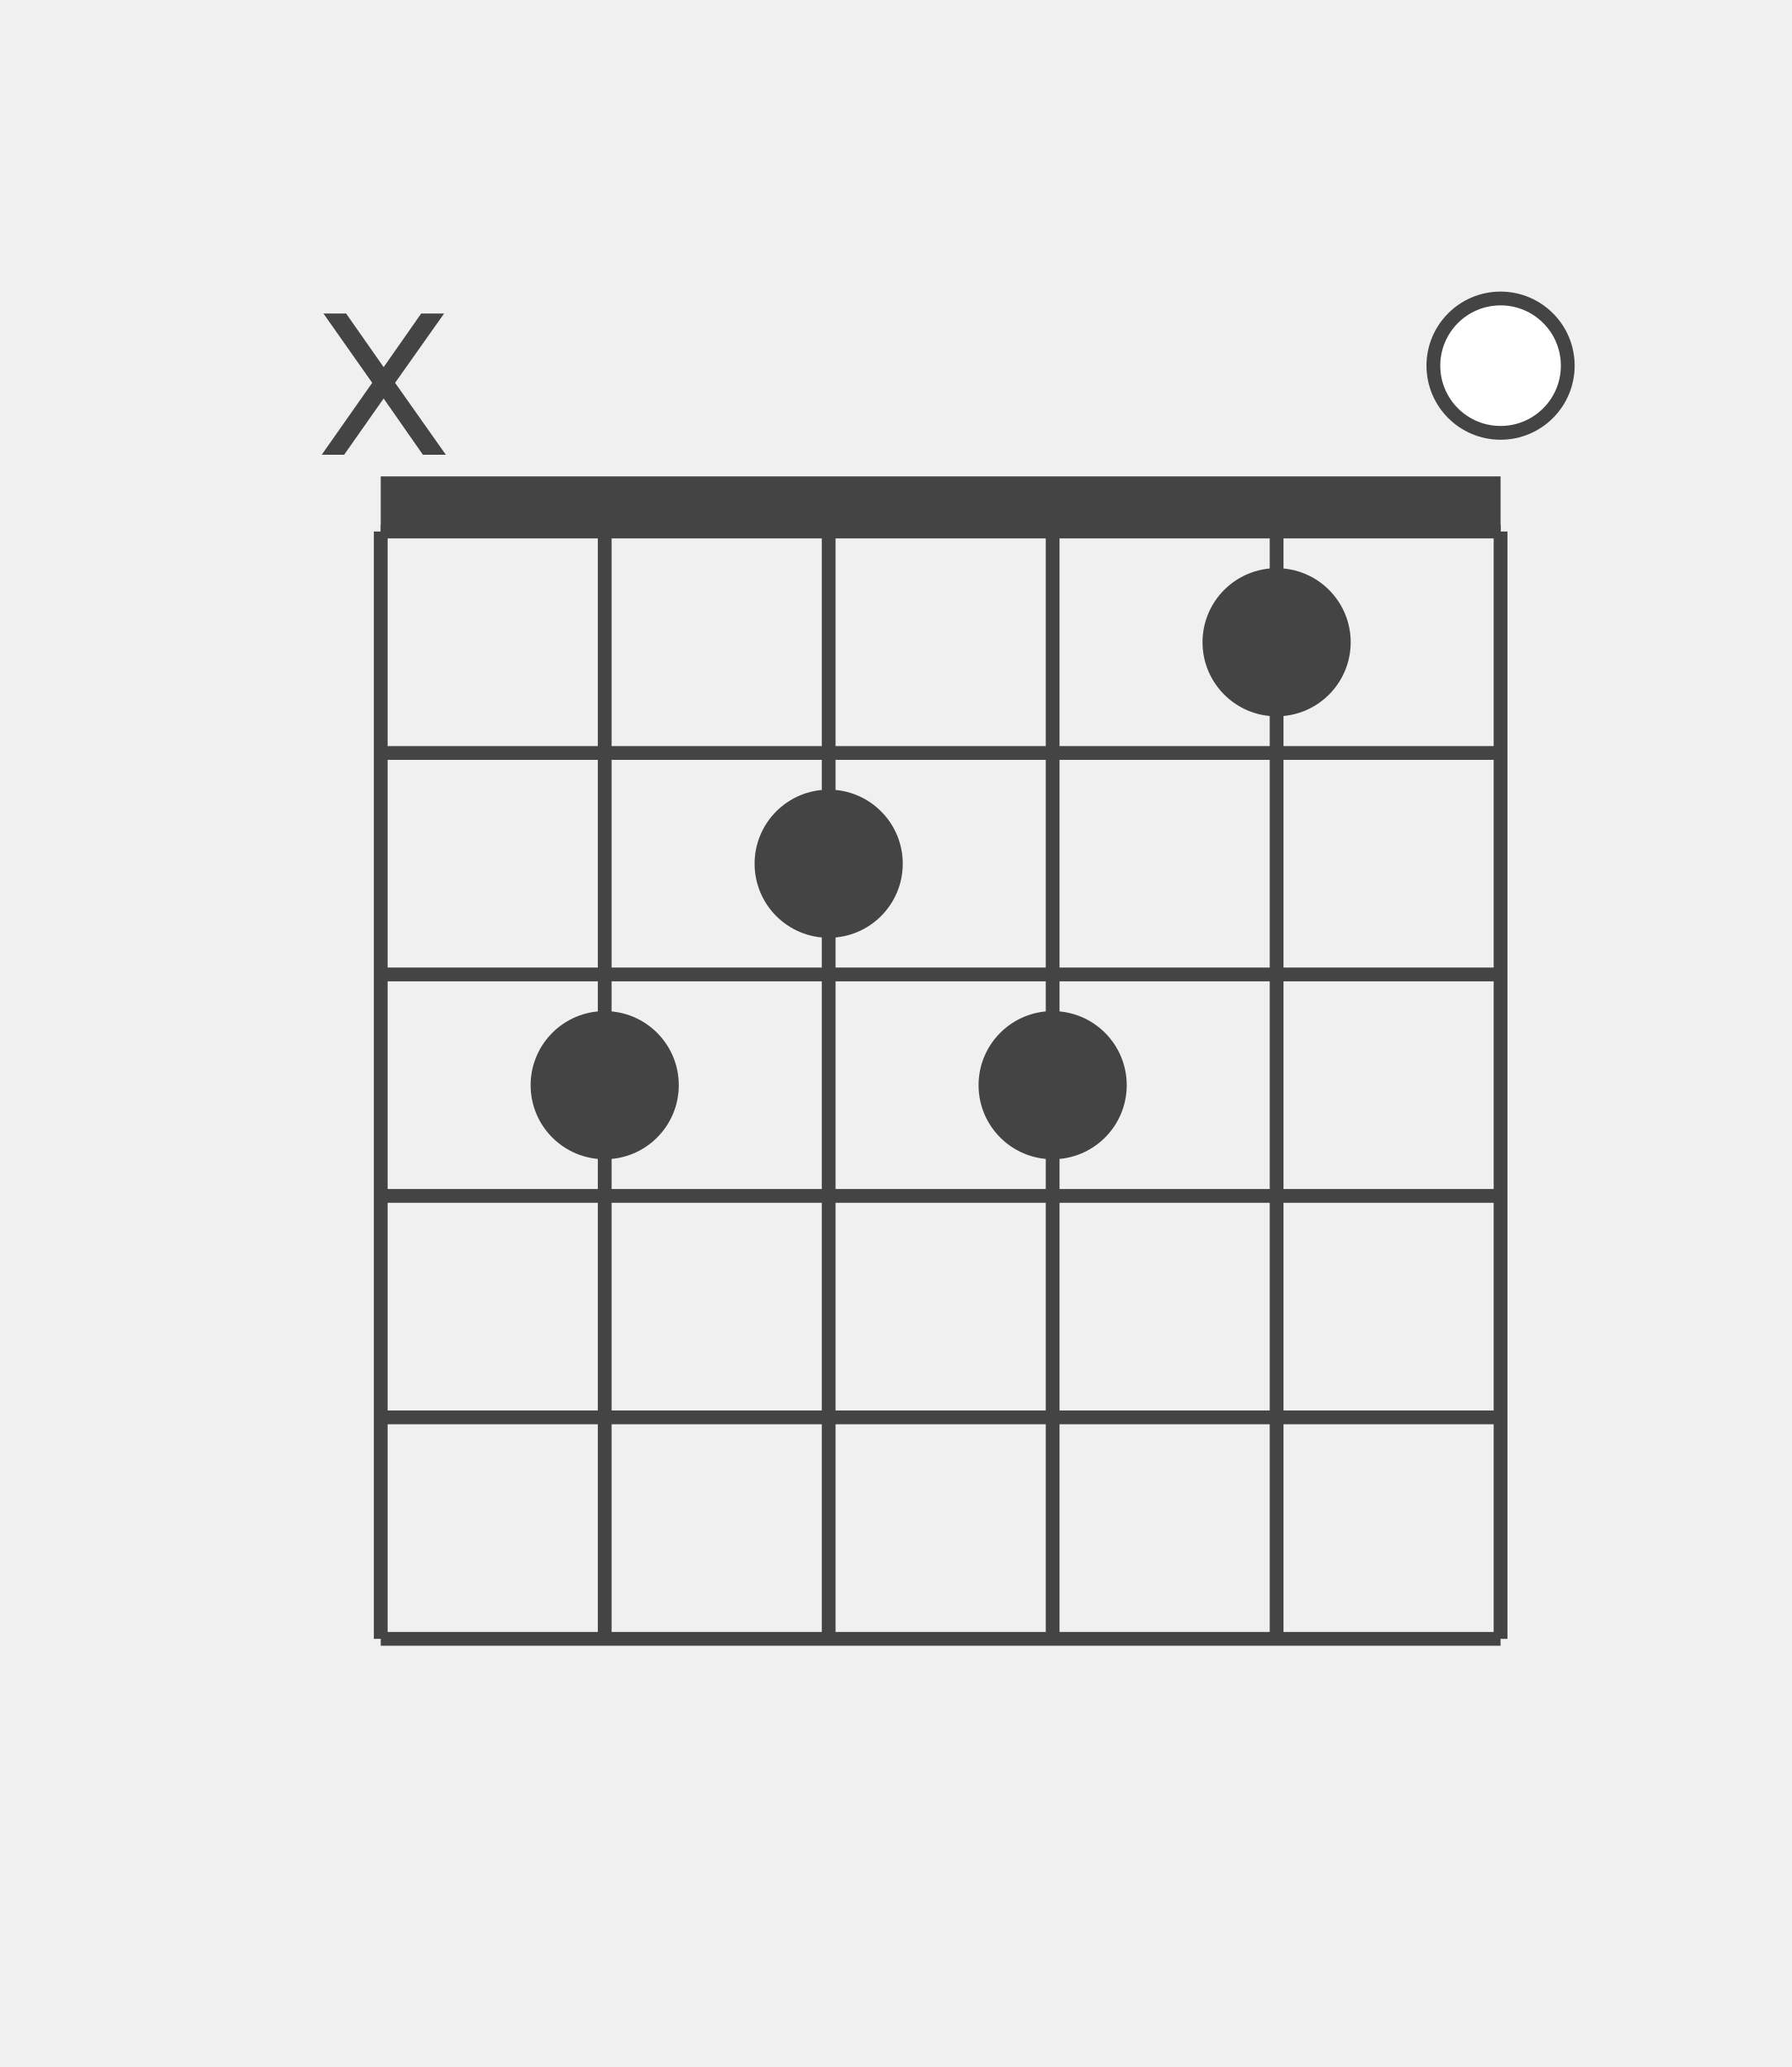
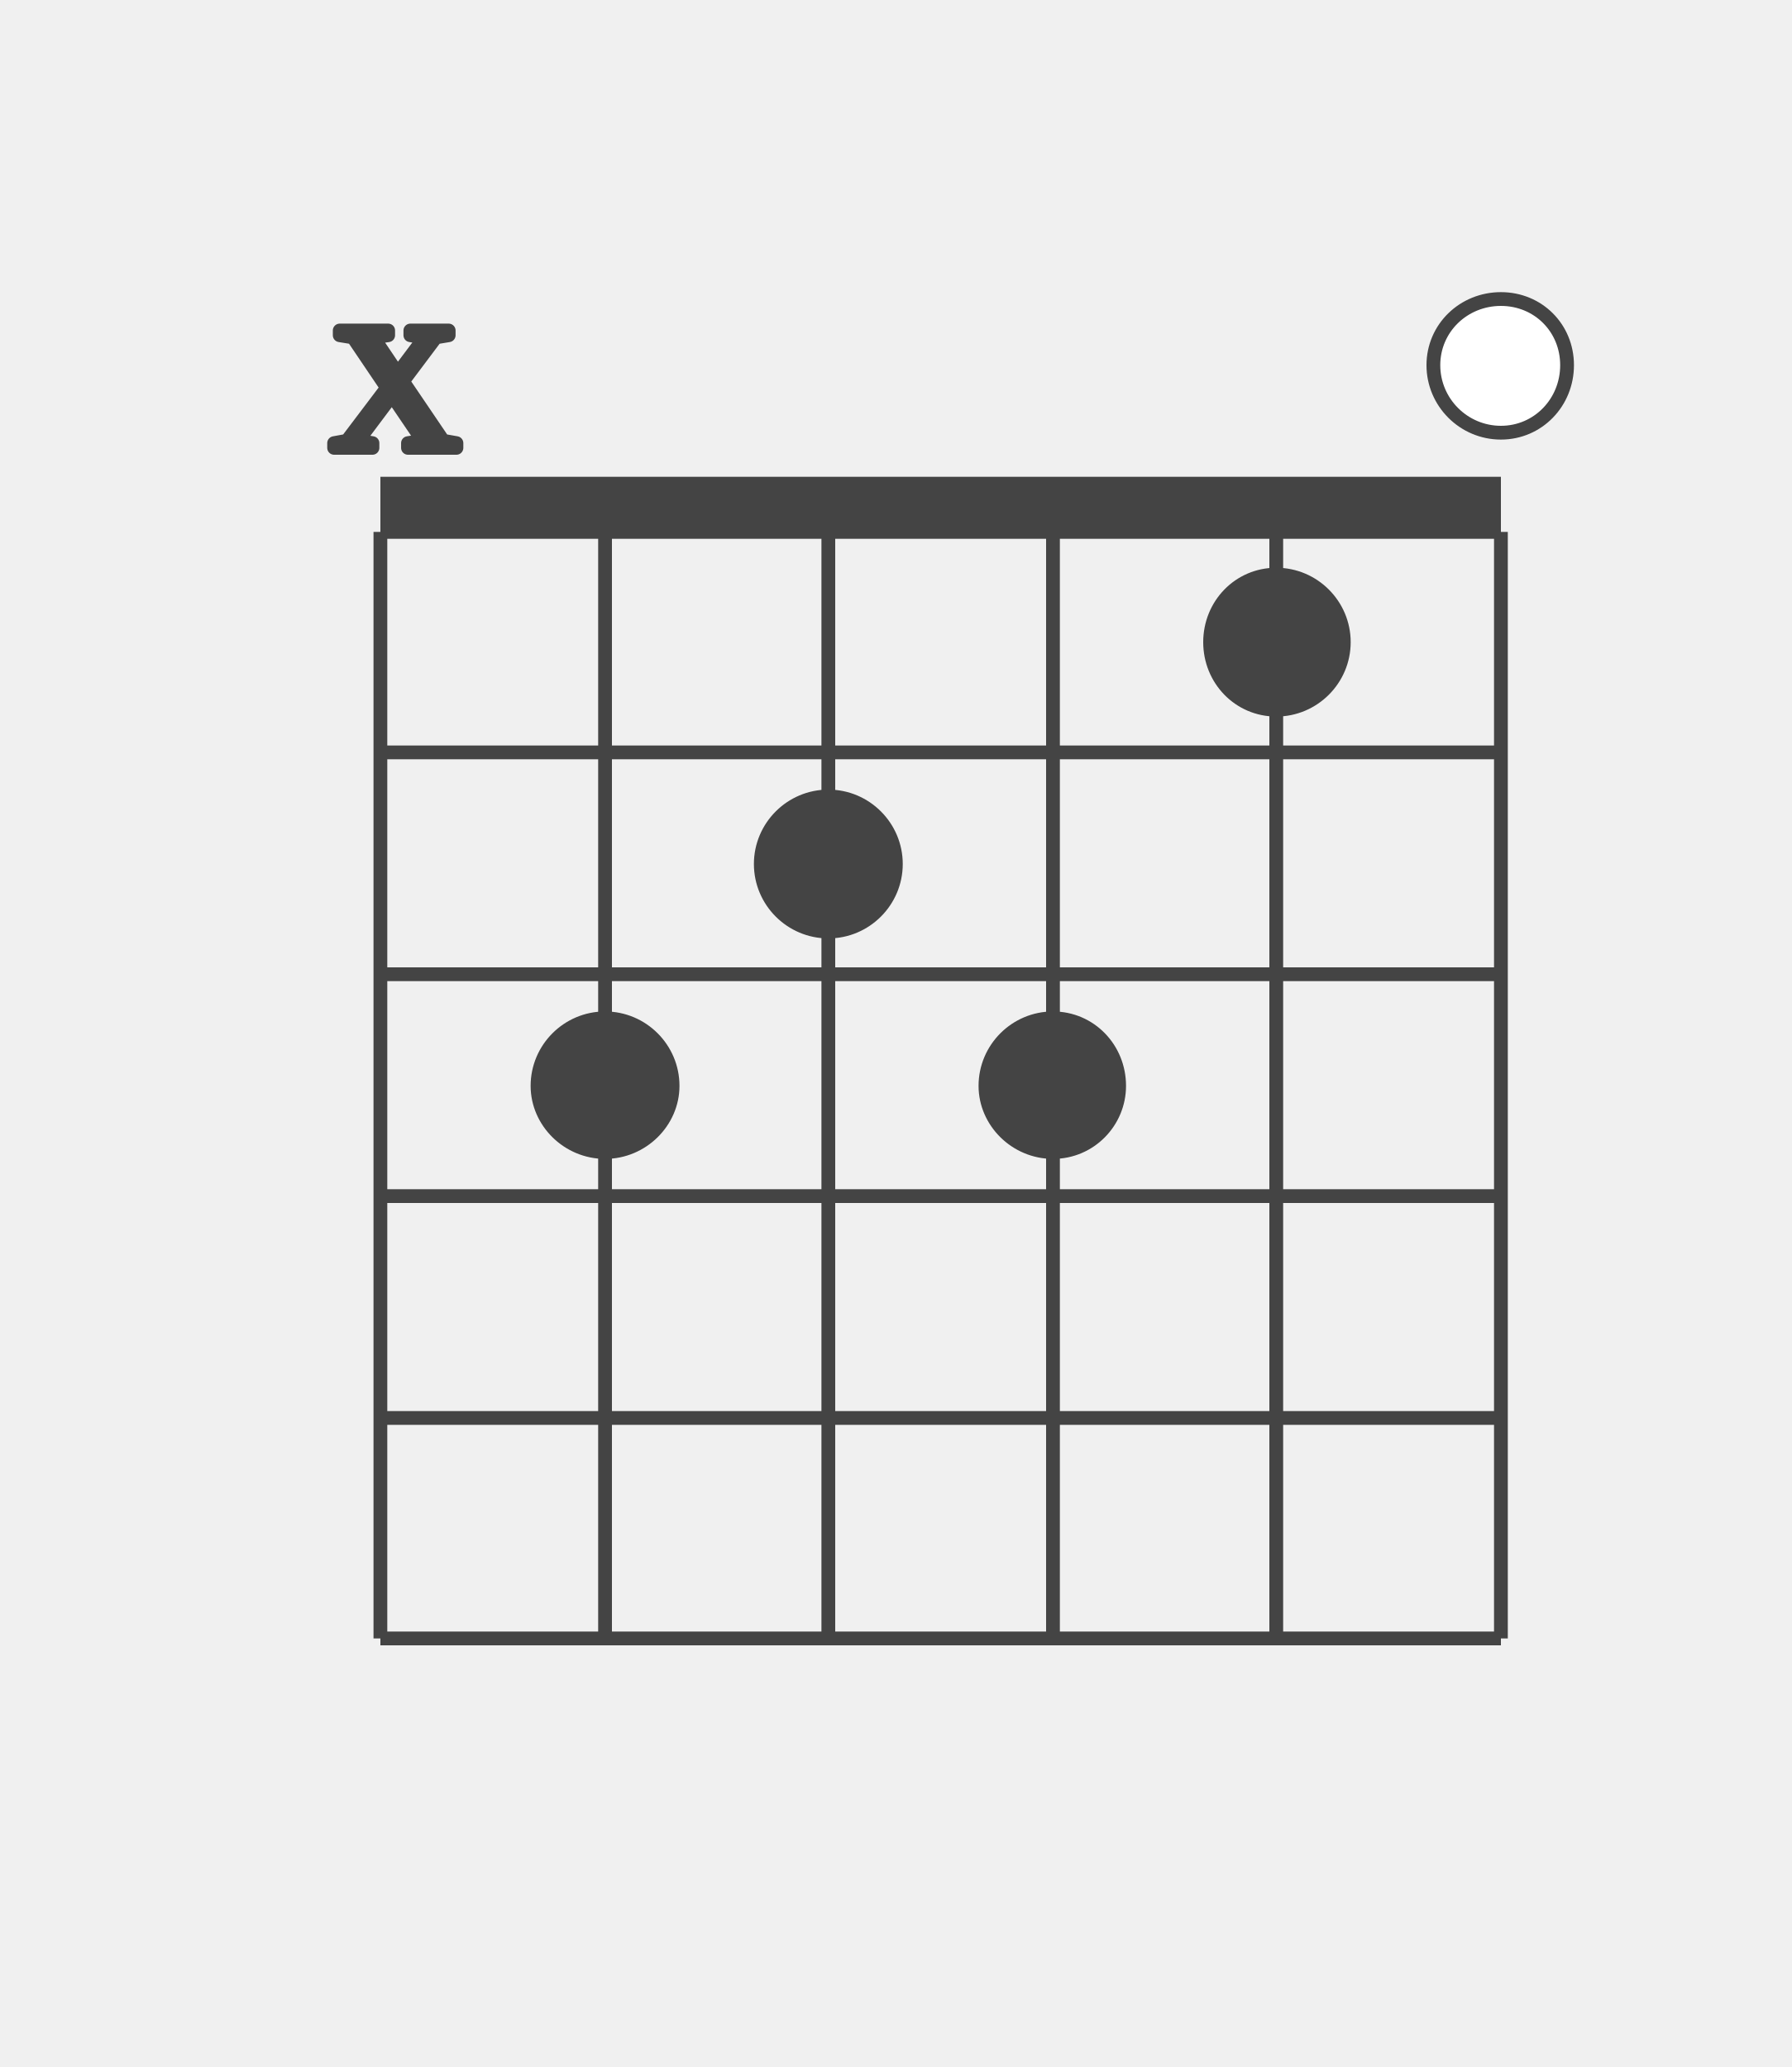
- <svg xmlns="http://www.w3.org/2000/svg" version="1.1" width="130" height="150">
-   <rect width="81.25" height="4" x="27.625" y="34.571" stroke-width="0" fill="#444444" data-darkreader-inline-fill="" style="--darkreader-inline-fill: #3e3c35;" />
-   <line x1="27.625" y1="38.571" x2="27.625" y2="118.929" stroke-width="1" stroke="#444444" data-darkreader-inline-stroke="" style="--darkreader-inline-stroke: #8d7f68;" />
-   <line x1="43.875" y1="38.571" x2="43.875" y2="118.929" stroke-width="1" stroke="#444444" data-darkreader-inline-stroke="" style="--darkreader-inline-stroke: #8d7f68;" />
-   <line x1="60.125" y1="38.571" x2="60.125" y2="118.929" stroke-width="1" stroke="#444444" data-darkreader-inline-stroke="" style="--darkreader-inline-stroke: #8d7f68;" />
-   <line x1="76.375" y1="38.571" x2="76.375" y2="118.929" stroke-width="1" stroke="#444444" data-darkreader-inline-stroke="" style="--darkreader-inline-stroke: #8d7f68;" />
-   <line x1="92.625" y1="38.571" x2="92.625" y2="118.929" stroke-width="1" stroke="#444444" data-darkreader-inline-stroke="" style="--darkreader-inline-stroke: #8d7f68;" />
-   <line x1="108.875" y1="38.571" x2="108.875" y2="118.929" stroke-width="1" stroke="#444444" data-darkreader-inline-stroke="" style="--darkreader-inline-stroke: #8d7f68;" />
-   <line x1="27.625" y1="38.571" x2="108.875" y2="38.571" stroke-width="1" stroke="#444444" data-darkreader-inline-stroke="" style="--darkreader-inline-stroke: #8d7f68;" />
-   <line x1="27.625" y1="54.643" x2="108.875" y2="54.643" stroke-width="1" stroke="#444444" data-darkreader-inline-stroke="" style="--darkreader-inline-stroke: #8d7f68;" />
-   <line x1="27.625" y1="70.714" x2="108.875" y2="70.714" stroke-width="1" stroke="#444444" data-darkreader-inline-stroke="" style="--darkreader-inline-stroke: #8d7f68;" />
-   <line x1="27.625" y1="86.786" x2="108.875" y2="86.786" stroke-width="1" stroke="#444444" data-darkreader-inline-stroke="" style="--darkreader-inline-stroke: #8d7f68;" />
-   <line x1="27.625" y1="102.857" x2="108.875" y2="102.857" stroke-width="1" stroke="#444444" data-darkreader-inline-stroke="" style="--darkreader-inline-stroke: #8d7f68;" />
-   <line x1="27.625" y1="118.929" x2="108.875" y2="118.929" stroke-width="1" stroke="#444444" data-darkreader-inline-stroke="" style="--darkreader-inline-stroke: #8d7f68;" />
-   <circle r="4.875" cx="108.875" cy="26.536" stroke-width="1" stroke="#444444" fill="#ffffff" data-darkreader-inline-stroke="" style="--darkreader-inline-stroke: #eddab9; --darkreader-inline-fill: #ffffed;" data-darkreader-inline-fill="" />
-   <circle r="4.875" cx="92.625" cy="46.607" stroke-width="1" stroke="#444444" fill="#444444" data-darkreader-inline-stroke="" style="--darkreader-inline-stroke: #eddab9; --darkreader-inline-fill: #eddab9;" data-darkreader-inline-fill="" />
-   <circle r="4.875" cx="76.375" cy="78.75" stroke-width="1" stroke="#444444" fill="#444444" data-darkreader-inline-stroke="" style="--darkreader-inline-stroke: #eddab9; --darkreader-inline-fill: #eddab9;" data-darkreader-inline-fill="" />
-   <circle r="4.875" cx="60.125" cy="62.679" stroke-width="1" stroke="#444444" fill="#444444" data-darkreader-inline-stroke="" style="--darkreader-inline-stroke: #eddab9; --darkreader-inline-fill: #eddab9;" data-darkreader-inline-fill="" />
-   <circle r="4.875" cx="43.875" cy="78.75" stroke-width="1" stroke="#444444" fill="#444444" data-darkreader-inline-stroke="" style="--darkreader-inline-stroke: #eddab9; --darkreader-inline-fill: #eddab9;" data-darkreader-inline-fill="" />
-   <text stroke="#444444" fill="#444444" font-family="-apple-system, BlinkMacSystemFont, &quot;Segoe UI&quot;, Roboto, Helvetica, Arial, sans-serif, &quot;Apple Color Emoji&quot;, &quot;Segoe UI Emoji&quot;, &quot;Segoe UI Symbol&quot;" font-size="13" font-style="light" font-weight="100" x="23.961" y="15.6" data-darkreader-inline-fill="" data-darkreader-inline-stroke="" style="--darkreader-inline-fill: #eddab9; --darkreader-inline-stroke: #8d7f68;">
-     <tspan dy="16.9" x="23.961">X</tspan>
+ <svg xmlns="http://www.w3.org/2000/svg" version="1.2" viewBox="0 0 130 150" width="130" height="150">
+   <style>tspan{white-space:pre}.a{fill:#444}.b{stroke:#444}.c{fill:#fff;stroke:#444}.d{fill:#444;stroke:#444}.e{font-size: 13px;fill: #444444;font-family: ""}</style>
+   <path class="a" d="m27.6 34.6h81.3v4h-81.3z" />
+   <path class="b" d="m27.6 38.6v80.3" />
+   <path class="b" d="m43.9 38.6v80.3" />
+   <path class="b" d="m60.1 38.6v80.3" />
+   <path class="b" d="m76.4 38.6v80.3" />
+   <path class="b" d="m92.6 38.6v80.3" />
+   <path class="b" d="m108.9 38.6v80.3" />
+   <path class="b" d="m27.6 38.6h81.3" />
+   <path class="b" d="m27.6 54.6h81.3" />
+   <path class="b" d="m27.6 70.7h81.3" />
+   <path class="b" d="m27.6 86.8h81.3" />
+   <path class="b" d="m27.6 102.9h81.3" />
+   <path class="b" d="m27.6 118.9h81.3" />
+   <path class="c" d="m108.9 31.4c-2.7 0-4.9-2.2-4.9-4.9 0-2.7 2.2-4.8 4.9-4.8 2.7 0 4.8 2.1 4.8 4.8 0 2.7-2.1 4.9-4.8 4.9z" />
+   <path class="d" d="m92.6 51.5c-2.7 0-4.8-2.2-4.8-4.9 0-2.7 2.1-4.9 4.8-4.9 2.7 0 4.9 2.2 4.9 4.9 0 2.7-2.2 4.9-4.9 4.9z" />
+   <path class="d" d="m76.4 83.6c-2.7 0-4.9-2.2-4.9-4.8 0-2.7 2.2-4.9 4.9-4.9 2.7 0 4.8 2.2 4.8 4.9 0 2.6-2.1 4.8-4.8 4.8z" />
+   <path class="d" d="m60.1 67.6c-2.7 0-4.9-2.2-4.9-4.9 0-2.7 2.2-4.9 4.9-4.9 2.7 0 4.9 2.2 4.9 4.9 0 2.7-2.2 4.9-4.9 4.9z" />
+   <path class="d" d="m43.9 83.6c-2.7 0-4.9-2.2-4.9-4.8 0-2.7 2.2-4.9 4.9-4.9 2.7 0 4.9 2.2 4.9 4.9 0 2.6-2.2 4.8-4.9 4.8z" />
+   <text style="transform:matrix(1,0,0,1,23.961,32.5);paint-order:stroke fill markers;stroke:#444;stroke-width: NaN;stroke-linejoin: round;">
+     <tspan x="0" y="0" class="e">X
+ </tspan>
  </text>
</svg>
